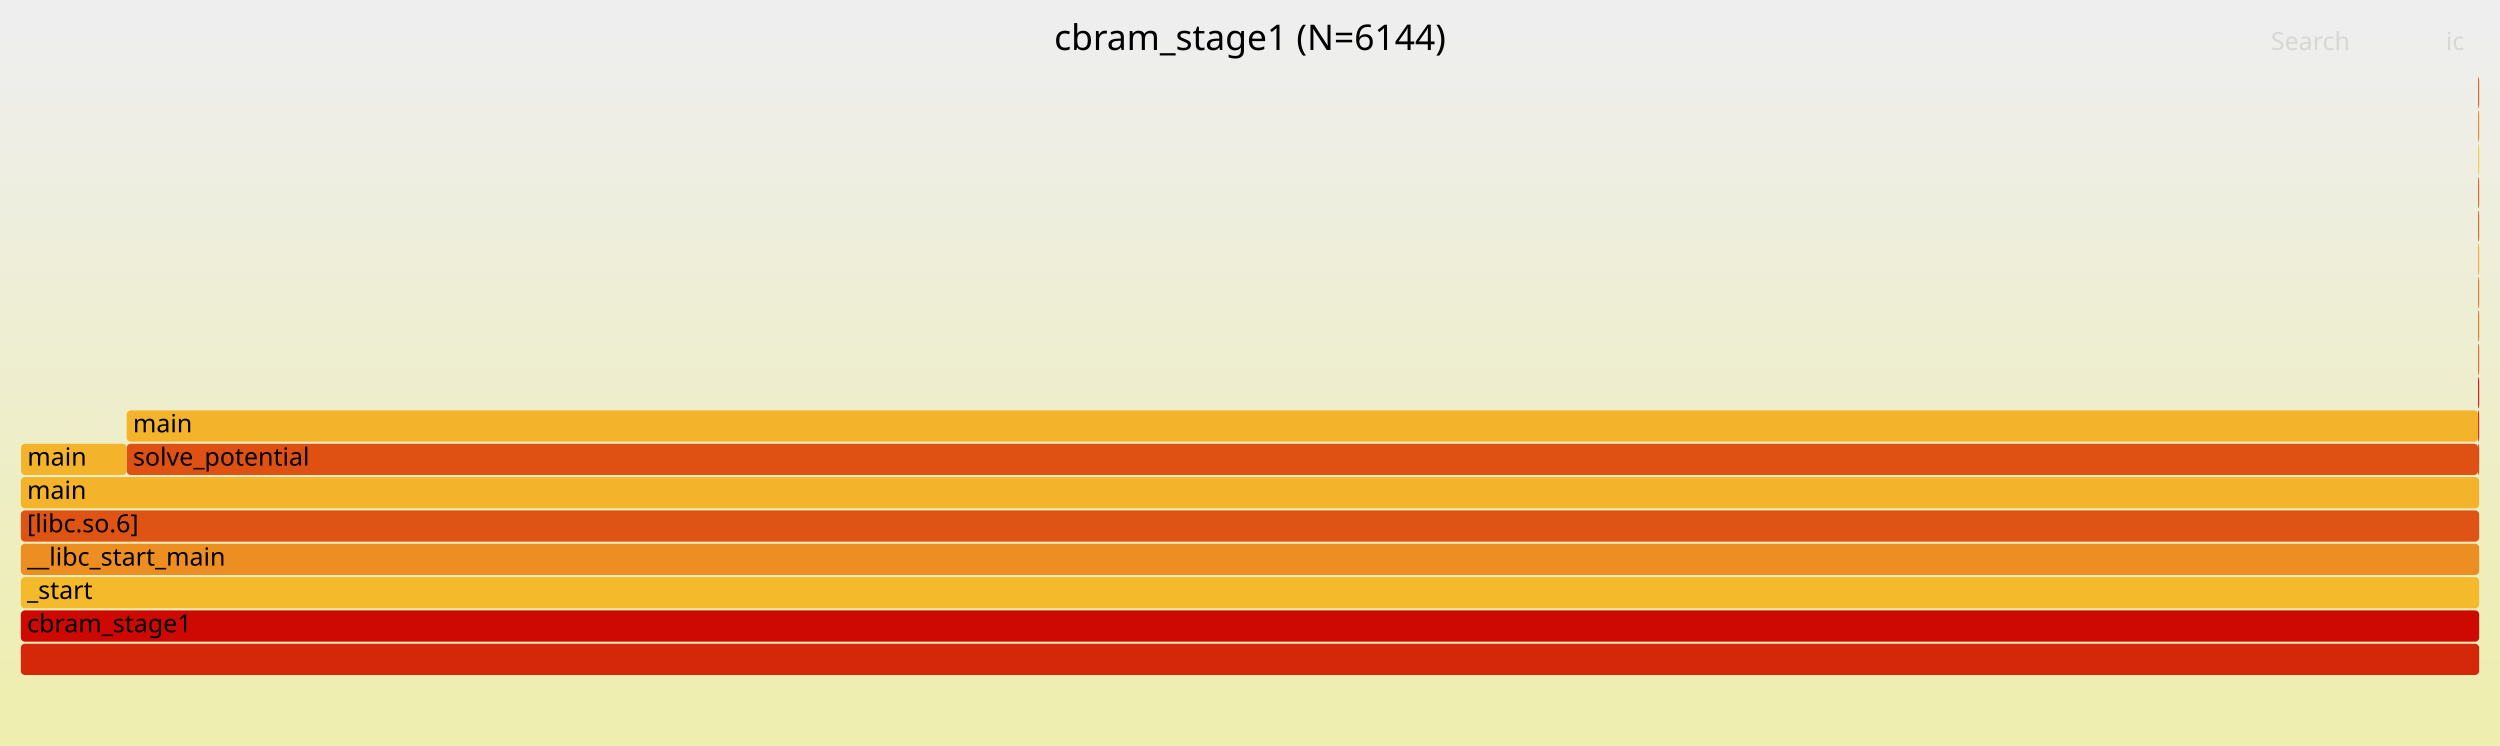
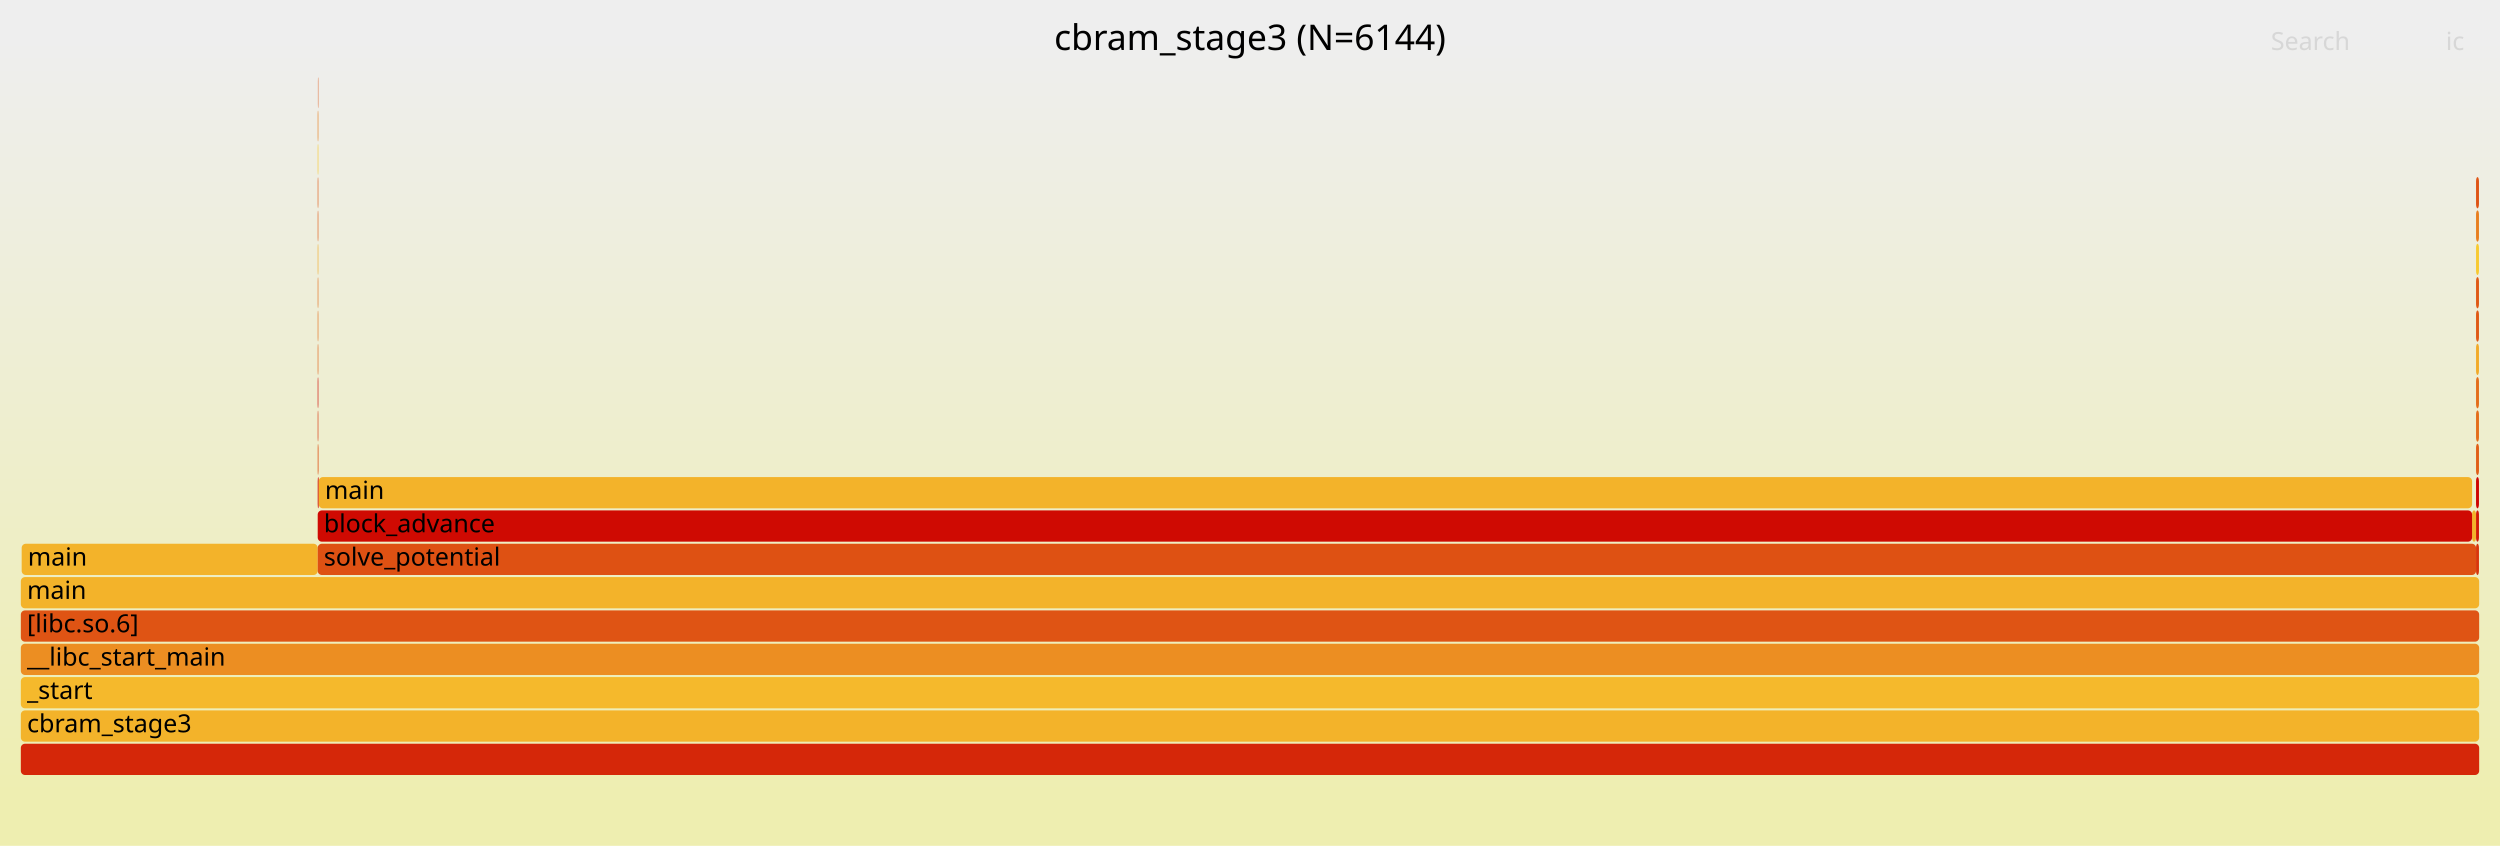
- <svg xmlns="http://www.w3.org/2000/svg" version="1.1" width="1200" height="358" viewBox="0 0 1200 358">
+ <svg xmlns="http://www.w3.org/2000/svg" version="1.1" width="1200" height="406" viewBox="0 0 1200 406">
  <defs>
    <linearGradient id="background" y1="0" y2="1" x1="0" x2="0">
      <stop stop-color="#eeeeee" offset="5%" />
      <stop stop-color="#eeeeb0" offset="95%" />
    </linearGradient>
  </defs>
  <style type="text/css">
	text { font-family:Verdana; font-size:12px; fill:rgb(0,0,0); }
	#search, #ignorecase { opacity:0.1; cursor:pointer; }
	#search:hover, #search.show, #ignorecase:hover, #ignorecase.show { opacity:1; }
	#subtitle { text-anchor:middle; font-color:rgb(160,160,160); }
	#title { text-anchor:middle; font-size:17px}
	#unzoom { cursor:pointer; }
	#frames &gt; *:hover { stroke:black; stroke-width:0.5; cursor:pointer; }
	.hide { display:none; }
	.parent { opacity:0.5; }
</style>
-   <rect x="0.0" y="0" width="1200.0" height="358.0" fill="url(#background)" />
-   <text id="title" x="600.00" y="24">cbram_stage1 (N=6144)</text>
-   <text id="details" x="10.00" y="341"> </text>
+   <rect x="0.0" y="0" width="1200.0" height="406.0" fill="url(#background)" />
+   <text id="title" x="600.00" y="24">cbram_stage3 (N=6144)</text>
+   <text id="details" x="10.00" y="389"> </text>
  <text id="unzoom" x="10.00" y="24" class="hide">Reset Zoom</text>
  <text id="search" x="1090.00" y="24">Search</text>
  <text id="ignorecase" x="1174.00" y="24">ic</text>
-   <text id="matched" x="1090.00" y="341"> </text>
+   <text id="matched" x="1090.00" y="389"> </text>
  <g id="frames">
    <g>
-       <rect x="60.8" y="197" width="1128.7" height="15.0" fill="rgb(243,179,42)" rx="2" ry="2" />
-       <text x="63.83" y="207.5">main</text>
+       <rect x="152.5" y="229" width="0.5" height="15.0" fill="rgb(208,14,3)" rx="2" ry="2" />
+       <text x="155.45" y="239.5" />
    </g>
    <g>
-       <rect x="10.0" y="261" width="1180.0" height="15.0" fill="rgb(236,142,34)" rx="2" ry="2" />
-       <text x="13.00" y="271.5">__libc_start_main</text>
+       <rect x="152.8" y="213" width="0.1" height="15.0" fill="rgb(215,48,11)" rx="2" ry="2" />
+       <text x="155.80" y="223.5" />
    </g>
    <g>
-       <rect x="1189.5" y="149" width="0.5" height="15.0" fill="rgb(228,109,26)" rx="2" ry="2" />
-       <text x="1192.48" y="159.5" />
+       <rect x="1188.5" y="245" width="1.4" height="15.0" fill="rgb(210,25,6)" rx="2" ry="2" />
+       <text x="1191.46" y="255.5" />
    </g>
    <g>
-       <rect x="1189.5" y="85" width="0.5" height="15.0" fill="rgb(224,89,21)" rx="2" ry="2" />
-       <text x="1192.48" y="95.5" />
+       <rect x="10.4" y="261" width="142.1" height="15.0" fill="rgb(243,179,42)" rx="2" ry="2" />
+       <text x="13.36" y="271.5">main</text>
    </g>
    <g>
-       <rect x="10.0" y="277" width="1180.0" height="15.0" fill="rgb(245,185,44)" rx="2" ry="2" />
-       <text x="13.00" y="287.5">_start</text>
+       <rect x="1186.6" y="245" width="1.9" height="15.0" fill="rgb(243,179,42)" rx="2" ry="2" />
+       <text x="1189.63" y="255.5" />
    </g>
    <g>
-       <rect x="1189.5" y="37" width="0.5" height="15.0" fill="rgb(223,84,20)" rx="2" ry="2" />
-       <text x="1192.48" y="47.5" />
+       <rect x="10.0" y="357" width="1180.0" height="15.0" fill="rgb(213,39,9)" rx="2" ry="2" />
+       <text x="13.00" y="367.5" />
    </g>
    <g>
-       <rect x="60.8" y="213" width="1128.7" height="15.0" fill="rgb(222,81,19)" rx="2" ry="2" />
-       <text x="63.83" y="223.5">solve_potential</text>
+       <rect x="152.5" y="101" width="0.3" height="15.0" fill="rgb(224,89,21)" rx="2" ry="2" />
+       <text x="155.54" y="111.5" />
    </g>
    <g>
-       <rect x="1189.5" y="101" width="0.5" height="15.0" fill="rgb(224,89,21)" rx="2" ry="2" />
-       <text x="1192.48" y="111.5" />
+       <rect x="1188.5" y="261" width="1.4" height="15.0" fill="rgb(216,53,12)" rx="2" ry="2" />
+       <text x="1191.46" y="271.5" />
    </g>
    <g>
-       <rect x="1189.5" y="197" width="0.5" height="15.0" fill="rgb(210,25,6)" rx="2" ry="2" />
-       <text x="1192.48" y="207.5" />
+       <rect x="152.5" y="69" width="0.3" height="15.0" fill="rgb(248,202,48)" rx="2" ry="2" />
+       <text x="155.54" y="79.5" />
    </g>
    <g>
-       <rect x="10.0" y="293" width="1180.0" height="15.0" fill="rgb(206,8,2)" rx="2" ry="2" />
-       <text x="13.00" y="303.5">cbram_stage1</text>
+       <rect x="10.0" y="293" width="1180.0" height="15.0" fill="rgb(223,84,20)" rx="2" ry="2" />
+       <text x="13.00" y="303.5">[libc.so.6]</text>
    </g>
    <g>
-       <rect x="1189.5" y="117" width="0.5" height="15.0" fill="rgb(242,170,40)" rx="2" ry="2" />
-       <text x="1192.48" y="127.5" />
+       <rect x="1188.5" y="85" width="1.4" height="15.0" fill="rgb(223,84,20)" rx="2" ry="2" />
+       <text x="1191.46" y="95.5" />
    </g>
    <g>
-       <rect x="1189.5" y="165" width="0.5" height="15.0" fill="rgb(225,94,22)" rx="2" ry="2" />
-       <text x="1192.48" y="175.5" />
+       <rect x="1188.5" y="149" width="1.4" height="15.0" fill="rgb(224,89,21)" rx="2" ry="2" />
+       <text x="1191.46" y="159.5" />
    </g>
    <g>
-       <rect x="1189.5" y="181" width="0.5" height="15.0" fill="rgb(206,5,1)" rx="2" ry="2" />
-       <text x="1192.48" y="191.5" />
+       <rect x="152.6" y="37" width="0.2" height="15.0" fill="rgb(223,84,20)" rx="2" ry="2" />
+       <text x="155.55" y="47.5" />
    </g>
    <g>
-       <rect x="1189.5" y="133" width="0.5" height="15.0" fill="rgb(228,109,26)" rx="2" ry="2" />
-       <text x="1192.48" y="143.5" />
+       <rect x="152.5" y="197" width="0.3" height="15.0" fill="rgb(215,49,11)" rx="2" ry="2" />
+       <text x="155.53" y="207.5" />
    </g>
    <g>
-       <rect x="1189.5" y="213" width="0.5" height="15.0" fill="rgb(216,53,12)" rx="2" ry="2" />
-       <text x="1192.48" y="223.5" />
+       <rect x="152.5" y="245" width="1034.1" height="15.0" fill="rgb(207,10,2)" rx="2" ry="2" />
+       <text x="155.45" y="255.5">block_advance</text>
    </g>
    <g>
-       <rect x="1189.5" y="69" width="0.5" height="15.0" fill="rgb(248,202,48)" rx="2" ry="2" />
-       <text x="1192.48" y="79.5" />
+       <rect x="152.5" y="165" width="0.3" height="15.0" fill="rgb(225,94,22)" rx="2" ry="2" />
+       <text x="155.53" y="175.5" />
    </g>
    <g>
-       <rect x="10.0" y="245" width="1180.0" height="15.0" fill="rgb(223,84,20)" rx="2" ry="2" />
-       <text x="13.00" y="255.5">[libc.so.6]</text>
+       <rect x="10.0" y="325" width="1180.0" height="15.0" fill="rgb(245,185,44)" rx="2" ry="2" />
+       <text x="13.00" y="335.5">_start</text>
    </g>
    <g>
-       <rect x="1189.5" y="53" width="0.5" height="15.0" fill="rgb(232,126,30)" rx="2" ry="2" />
-       <text x="1192.48" y="63.5" />
+       <rect x="10.0" y="309" width="1180.0" height="15.0" fill="rgb(236,142,34)" rx="2" ry="2" />
+       <text x="13.00" y="319.5">__libc_start_main</text>
    </g>
    <g>
-       <rect x="10.1" y="213" width="50.7" height="15.0" fill="rgb(243,179,42)" rx="2" ry="2" />
-       <text x="13.12" y="223.5">main</text>
+       <rect x="152.5" y="213" width="0.3" height="15.0" fill="rgb(223,83,19)" rx="2" ry="2" />
+       <text x="155.53" y="223.5" />
    </g>
    <g>
-       <rect x="10.0" y="309" width="1180.0" height="15.0" fill="rgb(213,39,9)" rx="2" ry="2" />
-       <text x="13.00" y="319.5" />
+       <rect x="152.5" y="149" width="0.3" height="15.0" fill="rgb(228,109,26)" rx="2" ry="2" />
+       <text x="155.53" y="159.5" />
    </g>
    <g>
-       <rect x="10.0" y="229" width="1180.0" height="15.0" fill="rgb(243,179,42)" rx="2" ry="2" />
-       <text x="13.00" y="239.5">main</text>
+       <rect x="152.5" y="133" width="0.3" height="15.0" fill="rgb(228,109,26)" rx="2" ry="2" />
+       <text x="155.53" y="143.5" />
+     </g>
+     <g>
+       <rect x="153.0" y="229" width="1033.6" height="15.0" fill="rgb(243,179,42)" rx="2" ry="2" />
+       <text x="155.97" y="239.5">main</text>
+     </g>
+     <g>
+       <rect x="1188.5" y="117" width="1.4" height="15.0" fill="rgb(248,202,48)" rx="2" ry="2" />
+       <text x="1191.46" y="127.5" />
+     </g>
+     <g>
+       <rect x="1188.5" y="197" width="1.4" height="15.0" fill="rgb(228,109,26)" rx="2" ry="2" />
+       <text x="1191.46" y="207.5" />
+     </g>
+     <g>
+       <rect x="1188.5" y="213" width="1.4" height="15.0" fill="rgb(225,94,22)" rx="2" ry="2" />
+       <text x="1191.46" y="223.5" />
+     </g>
+     <g>
+       <rect x="152.5" y="261" width="1036.0" height="15.0" fill="rgb(222,81,19)" rx="2" ry="2" />
+       <text x="155.45" y="271.5">solve_potential</text>
+     </g>
+     <g>
+       <rect x="1188.5" y="165" width="1.4" height="15.0" fill="rgb(242,170,40)" rx="2" ry="2" />
+       <text x="1191.46" y="175.5" />
+     </g>
+     <g>
+       <rect x="152.5" y="117" width="0.3" height="15.0" fill="rgb(242,170,40)" rx="2" ry="2" />
+       <text x="155.54" y="127.5" />
+     </g>
+     <g>
+       <rect x="152.5" y="85" width="0.3" height="15.0" fill="rgb(224,89,21)" rx="2" ry="2" />
+       <text x="155.54" y="95.5" />
+     </g>
+     <g>
+       <rect x="152.5" y="181" width="0.3" height="15.0" fill="rgb(206,5,1)" rx="2" ry="2" />
+       <text x="155.53" y="191.5" />
+     </g>
+     <g>
+       <rect x="1188.5" y="229" width="1.4" height="15.0" fill="rgb(206,5,1)" rx="2" ry="2" />
+       <text x="1191.46" y="239.5" />
+     </g>
+     <g>
+       <rect x="152.5" y="53" width="0.3" height="15.0" fill="rgb(232,126,30)" rx="2" ry="2" />
+       <text x="155.54" y="63.5" />
+     </g>
+     <g>
+       <rect x="1188.5" y="181" width="1.4" height="15.0" fill="rgb(228,109,26)" rx="2" ry="2" />
+       <text x="1191.46" y="191.5" />
+     </g>
+     <g>
+       <rect x="1188.5" y="101" width="1.4" height="15.0" fill="rgb(232,126,30)" rx="2" ry="2" />
+       <text x="1191.46" y="111.5" />
+     </g>
+     <g>
+       <rect x="10.0" y="341" width="1180.0" height="15.0" fill="rgb(243,179,42)" rx="2" ry="2" />
+       <text x="13.00" y="351.5">cbram_stage3</text>
+     </g>
+     <g>
+       <rect x="1188.5" y="133" width="1.4" height="15.0" fill="rgb(224,89,21)" rx="2" ry="2" />
+       <text x="1191.46" y="143.5" />
+     </g>
+     <g>
+       <rect x="10.0" y="277" width="1180.0" height="15.0" fill="rgb(243,179,42)" rx="2" ry="2" />
+       <text x="13.00" y="287.5">main</text>
    </g>
  </g>
</svg>
